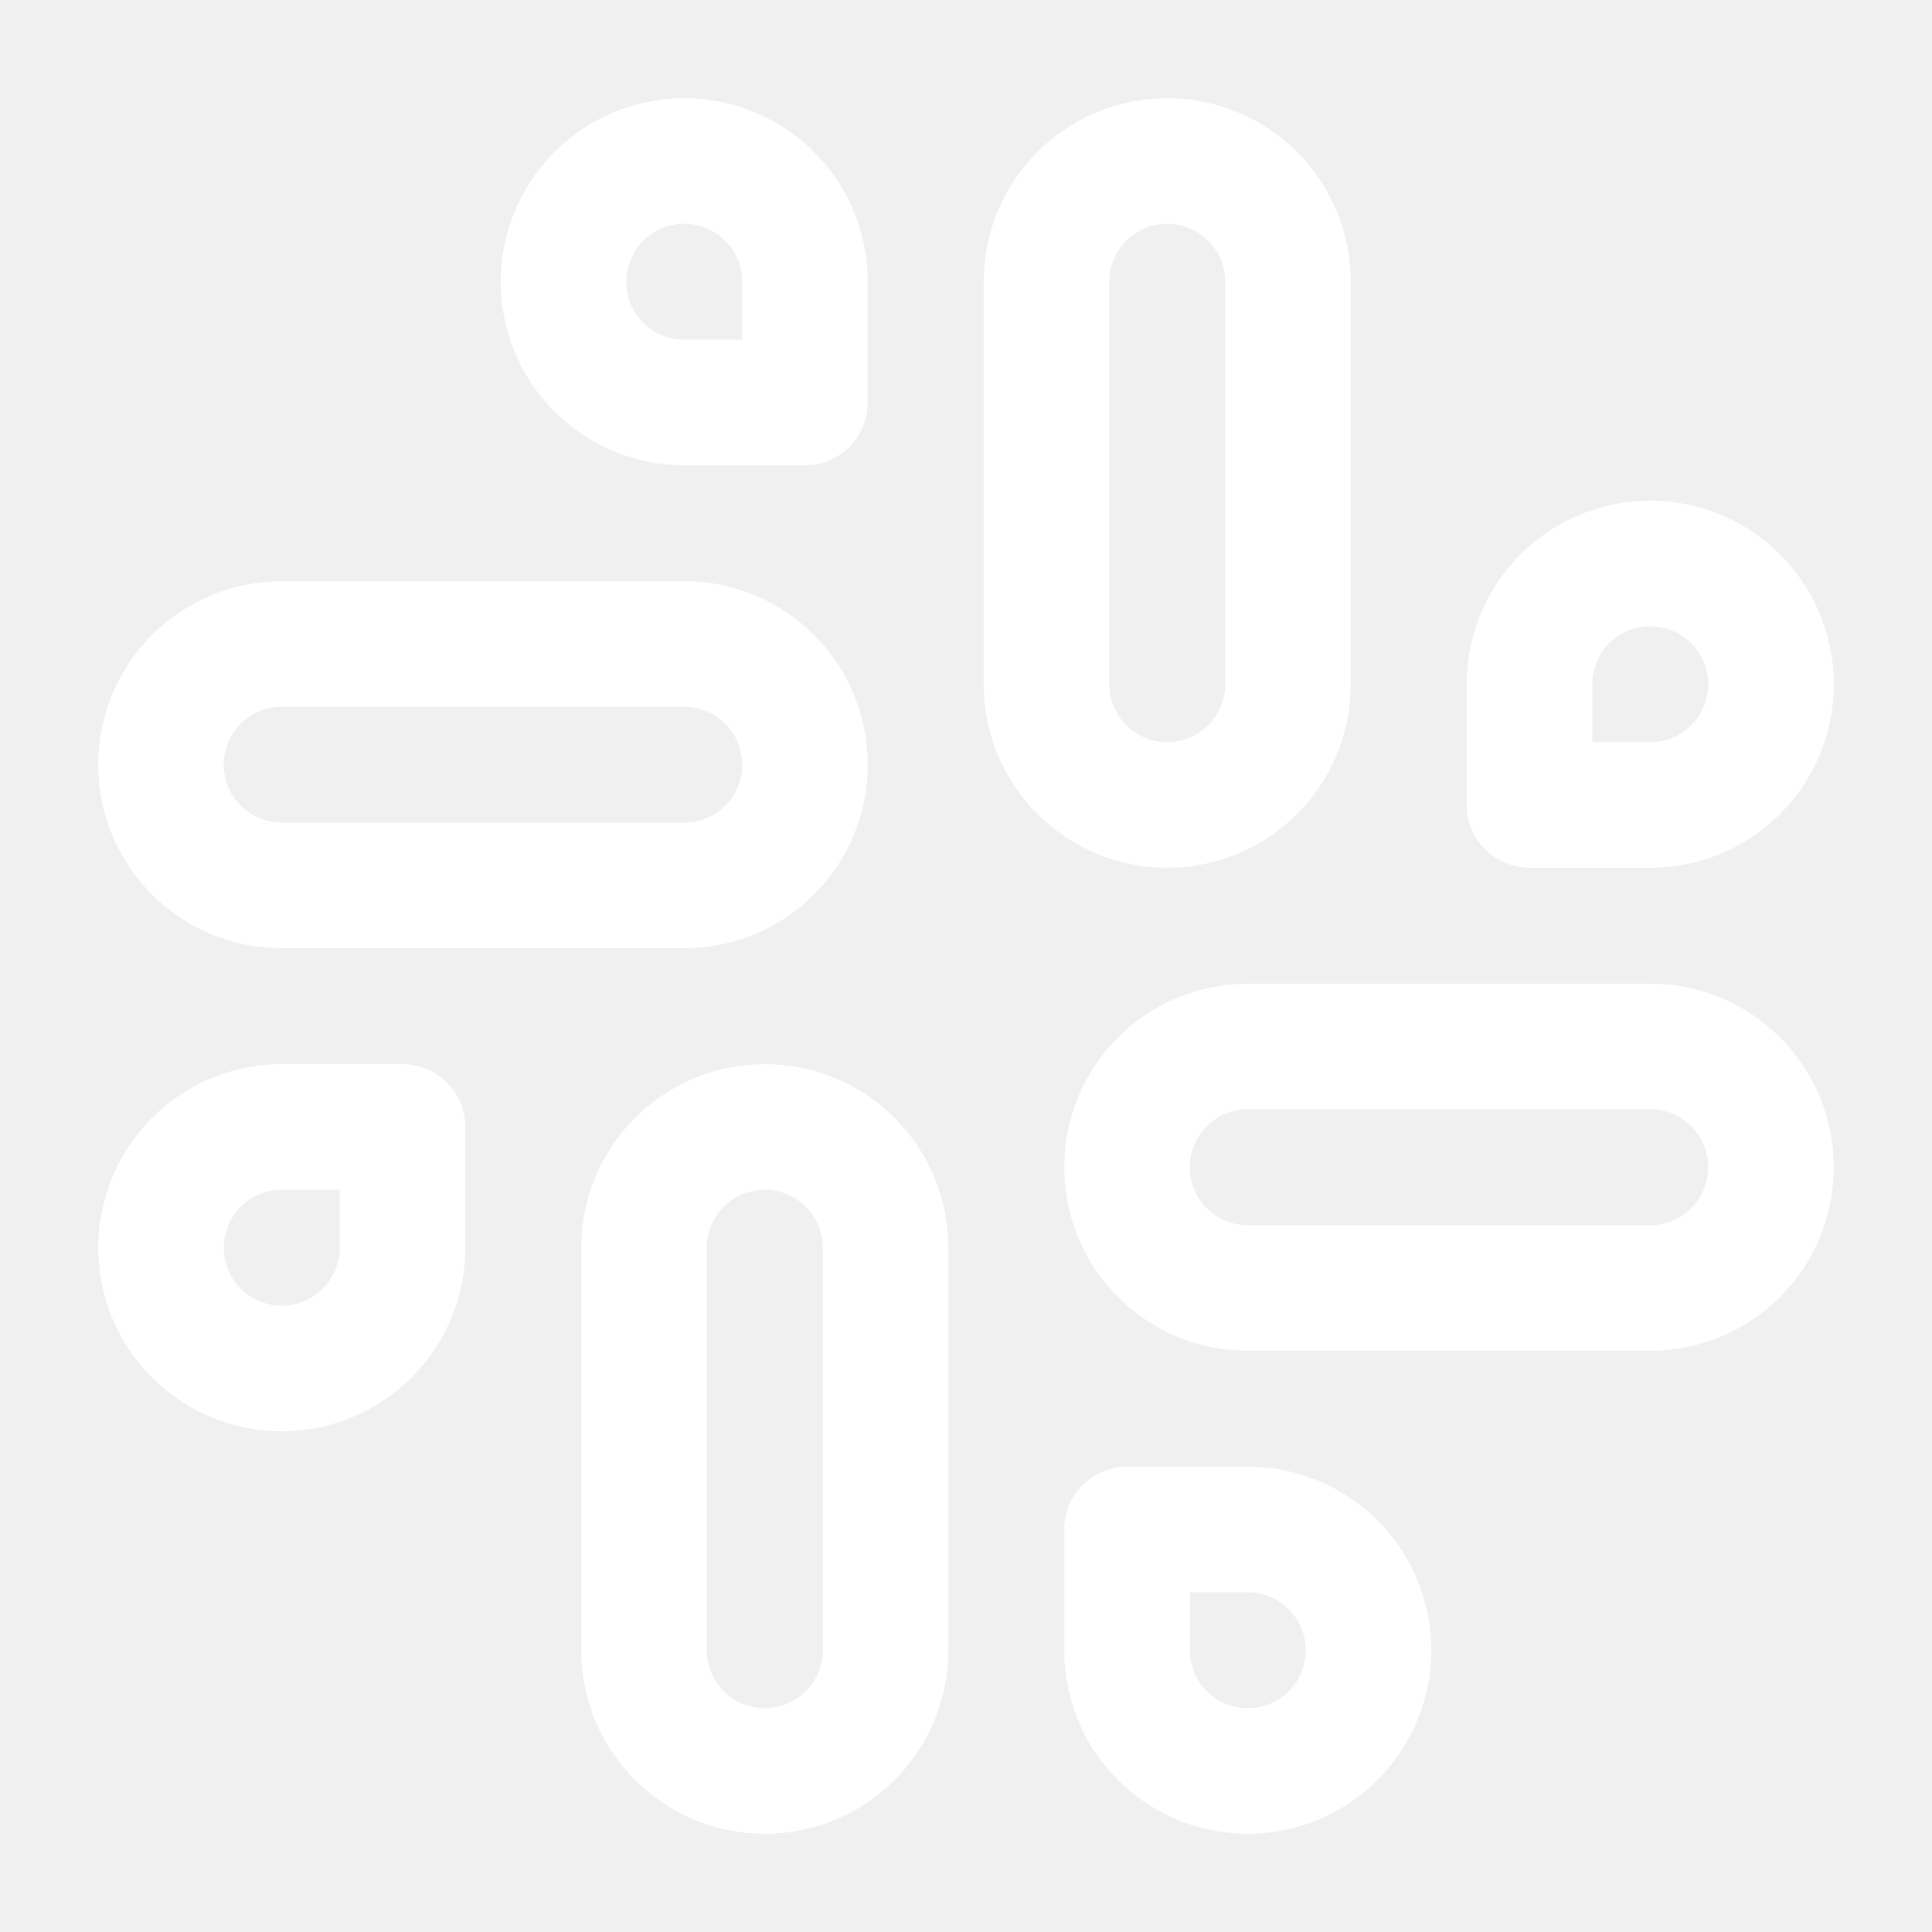
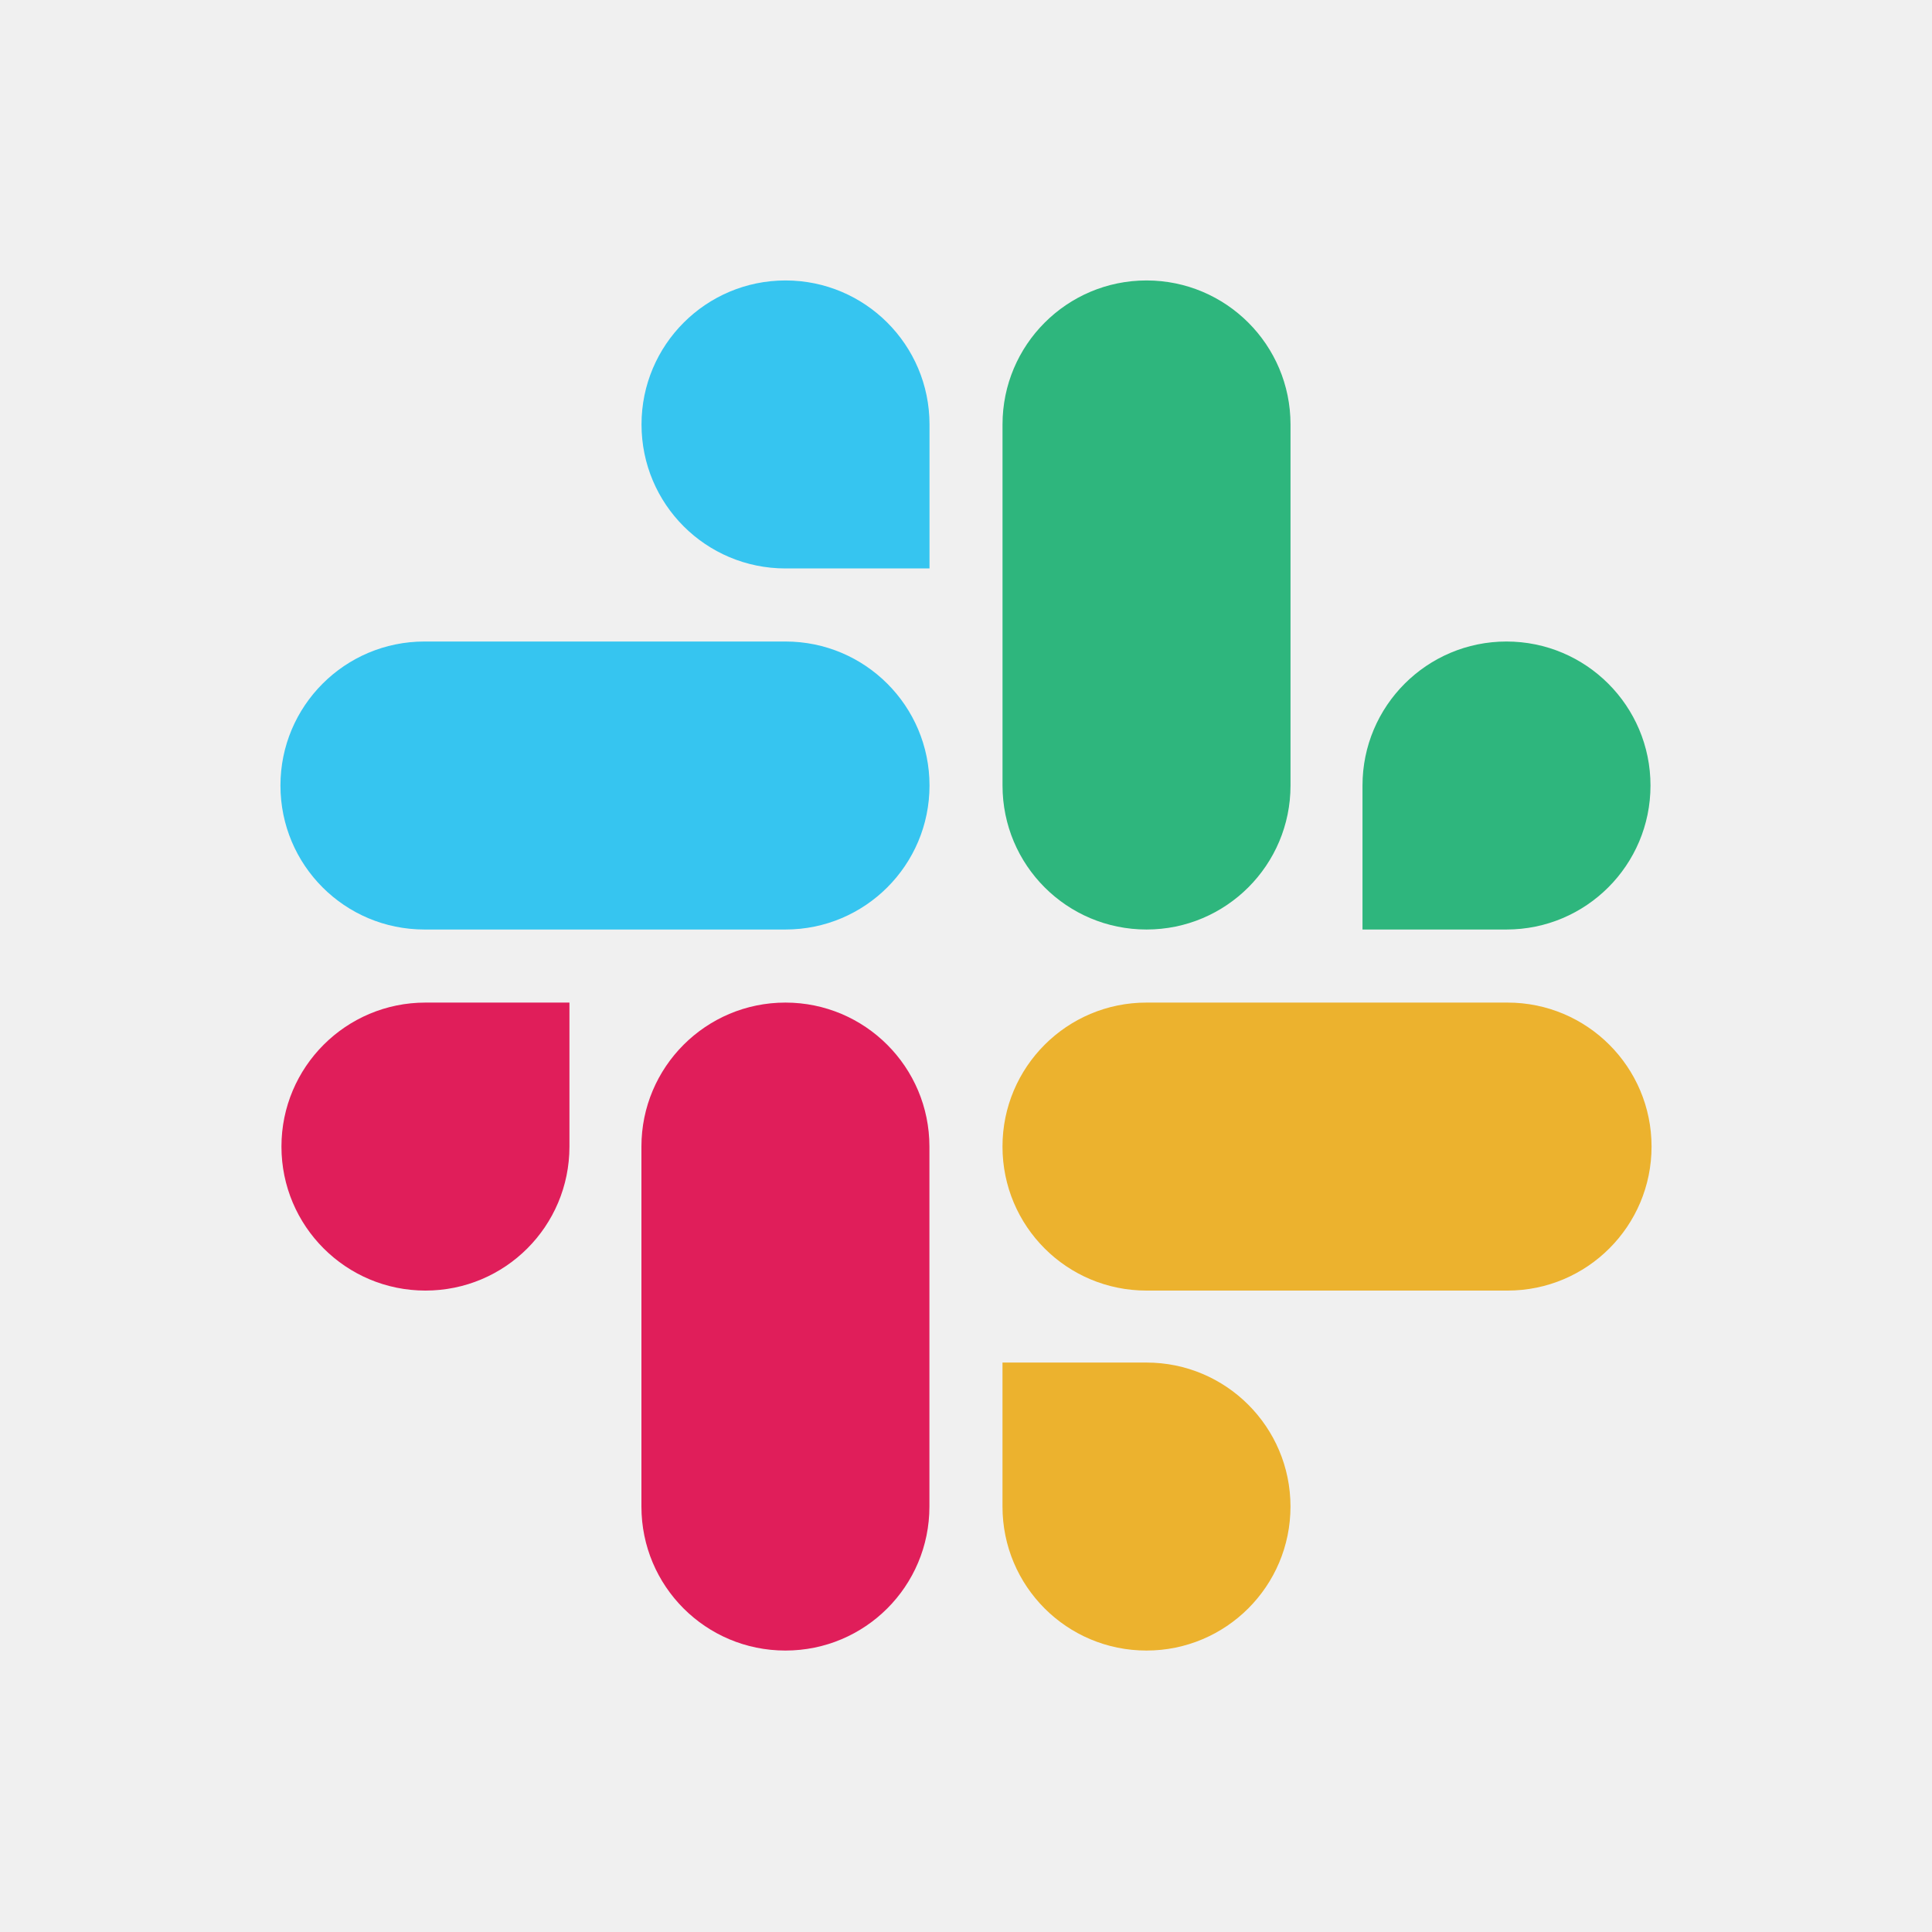
- <svg xmlns="http://www.w3.org/2000/svg" width="20" height="20" viewBox="0 0 20 20" fill="none">
-   <path d="M13.333 2.917C13.333 2.226 12.774 1.667 12.083 1.667C11.393 1.667 10.833 2.226 10.833 2.917V7.083C10.833 7.774 11.393 8.333 12.083 8.333C12.774 8.333 13.333 7.774 13.333 7.083V2.917Z" stroke="white" stroke-width="1.3" stroke-linecap="round" stroke-linejoin="round" />
-   <path d="M15.833 7.083V8.333H17.083C17.331 8.333 17.572 8.26 17.778 8.123C17.983 7.985 18.143 7.79 18.238 7.562C18.333 7.333 18.358 7.082 18.309 6.839C18.261 6.597 18.142 6.374 17.967 6.199C17.792 6.024 17.57 5.905 17.327 5.857C17.085 5.809 16.833 5.834 16.605 5.928C16.377 6.023 16.181 6.183 16.044 6.389C15.907 6.594 15.833 6.836 15.833 7.083Z" stroke="white" stroke-width="1.3" stroke-linecap="round" stroke-linejoin="round" />
-   <path d="M9.167 12.916C9.167 12.226 8.607 11.666 7.917 11.666C7.226 11.666 6.667 12.226 6.667 12.916V17.083C6.667 17.773 7.226 18.333 7.917 18.333C8.607 18.333 9.167 17.773 9.167 17.083V12.916Z" stroke="white" stroke-width="1.3" stroke-linecap="round" stroke-linejoin="round" />
-   <path d="M4.167 12.916V11.666H2.917C2.669 11.666 2.428 11.74 2.222 11.877C2.017 12.014 1.856 12.21 1.762 12.438C1.667 12.667 1.642 12.918 1.691 13.16C1.739 13.403 1.858 13.626 2.033 13.8C2.208 13.975 2.43 14.094 2.673 14.143C2.915 14.191 3.167 14.166 3.395 14.071C3.623 13.977 3.819 13.816 3.956 13.611C4.093 13.405 4.167 13.164 4.167 12.916Z" stroke="white" stroke-width="1.3" stroke-linecap="round" stroke-linejoin="round" />
-   <path d="M17.083 10.833H12.917C12.226 10.833 11.667 11.393 11.667 12.083C11.667 12.774 12.226 13.333 12.917 13.333H17.083C17.774 13.333 18.333 12.774 18.333 12.083C18.333 11.393 17.774 10.833 17.083 10.833Z" stroke="white" stroke-width="1.3" stroke-linecap="round" stroke-linejoin="round" />
-   <path d="M12.917 15.833H11.667V17.083C11.667 17.33 11.74 17.572 11.877 17.778C12.015 17.983 12.21 18.143 12.438 18.238C12.667 18.333 12.918 18.357 13.161 18.309C13.403 18.261 13.626 18.142 13.8 17.967C13.975 17.792 14.094 17.57 14.143 17.327C14.191 17.085 14.166 16.833 14.072 16.605C13.977 16.376 13.817 16.181 13.611 16.044C13.405 15.906 13.164 15.833 12.917 15.833Z" stroke="white" stroke-width="1.3" stroke-linecap="round" stroke-linejoin="round" />
-   <path d="M7.083 6.667H2.917C2.226 6.667 1.667 7.226 1.667 7.917C1.667 8.607 2.226 9.166 2.917 9.166H7.083C7.774 9.166 8.333 8.607 8.333 7.917C8.333 7.226 7.774 6.667 7.083 6.667Z" stroke="white" stroke-width="1.3" stroke-linecap="round" stroke-linejoin="round" />
-   <path d="M7.083 4.167H8.333V2.917C8.333 2.669 8.26 2.428 8.123 2.222C7.985 2.016 7.79 1.856 7.562 1.762C7.333 1.667 7.082 1.642 6.839 1.691C6.597 1.739 6.374 1.858 6.199 2.033C6.025 2.207 5.906 2.43 5.857 2.673C5.809 2.915 5.834 3.166 5.928 3.395C6.023 3.623 6.183 3.818 6.389 3.956C6.594 4.093 6.836 4.167 7.083 4.167Z" stroke="white" stroke-width="1.3" stroke-linecap="round" stroke-linejoin="round" />
+ <svg xmlns="http://www.w3.org/2000/svg" width="62" height="62" fill="none">
+   <path d="M18.274 36.795c0 2.556-2.065 4.621-4.621 4.621a4.62 4.62 0 1 1 0-9.242h4.621v4.621zm2.31 0a4.62 4.62 0 1 1 9.242 0v11.552c0 2.556-2.065 4.621-4.621 4.621s-4.621-2.065-4.621-4.621V36.795z" fill="#e01e5a" />
+   <path d="M25.208 18.242c-2.556 0-4.621-2.065-4.621-4.621a4.62 4.62 0 1 1 9.242 0v4.621h-4.621zm0 2.345a4.62 4.62 0 1 1 0 9.242H13.621C11.065 29.829 9 27.764 9 25.208a4.62 4.62 0 0 1 4.621-4.621h11.587z" fill="#36c5f0" />
+   <path d="M43.724 25.208a4.62 4.62 0 1 1 9.242 0 4.62 4.62 0 0 1-4.621 4.621h-4.621v-4.621zm-2.31 0a4.62 4.62 0 0 1-4.621 4.621c-2.556 0-4.621-2.065-4.621-4.621V13.621a4.62 4.62 0 1 1 9.242 0v11.587z" fill="#2eb67d" />
+   <path d="M36.792 43.726a4.62 4.62 0 1 1 0 9.242c-2.556 0-4.621-2.065-4.621-4.621v-4.621h4.621zm0-2.31c-2.556 0-4.621-2.065-4.621-4.621a4.62 4.62 0 0 1 4.621-4.621h11.587a4.62 4.62 0 1 1 0 9.242H36.792z" fill="#ecb22e" />
</svg>
